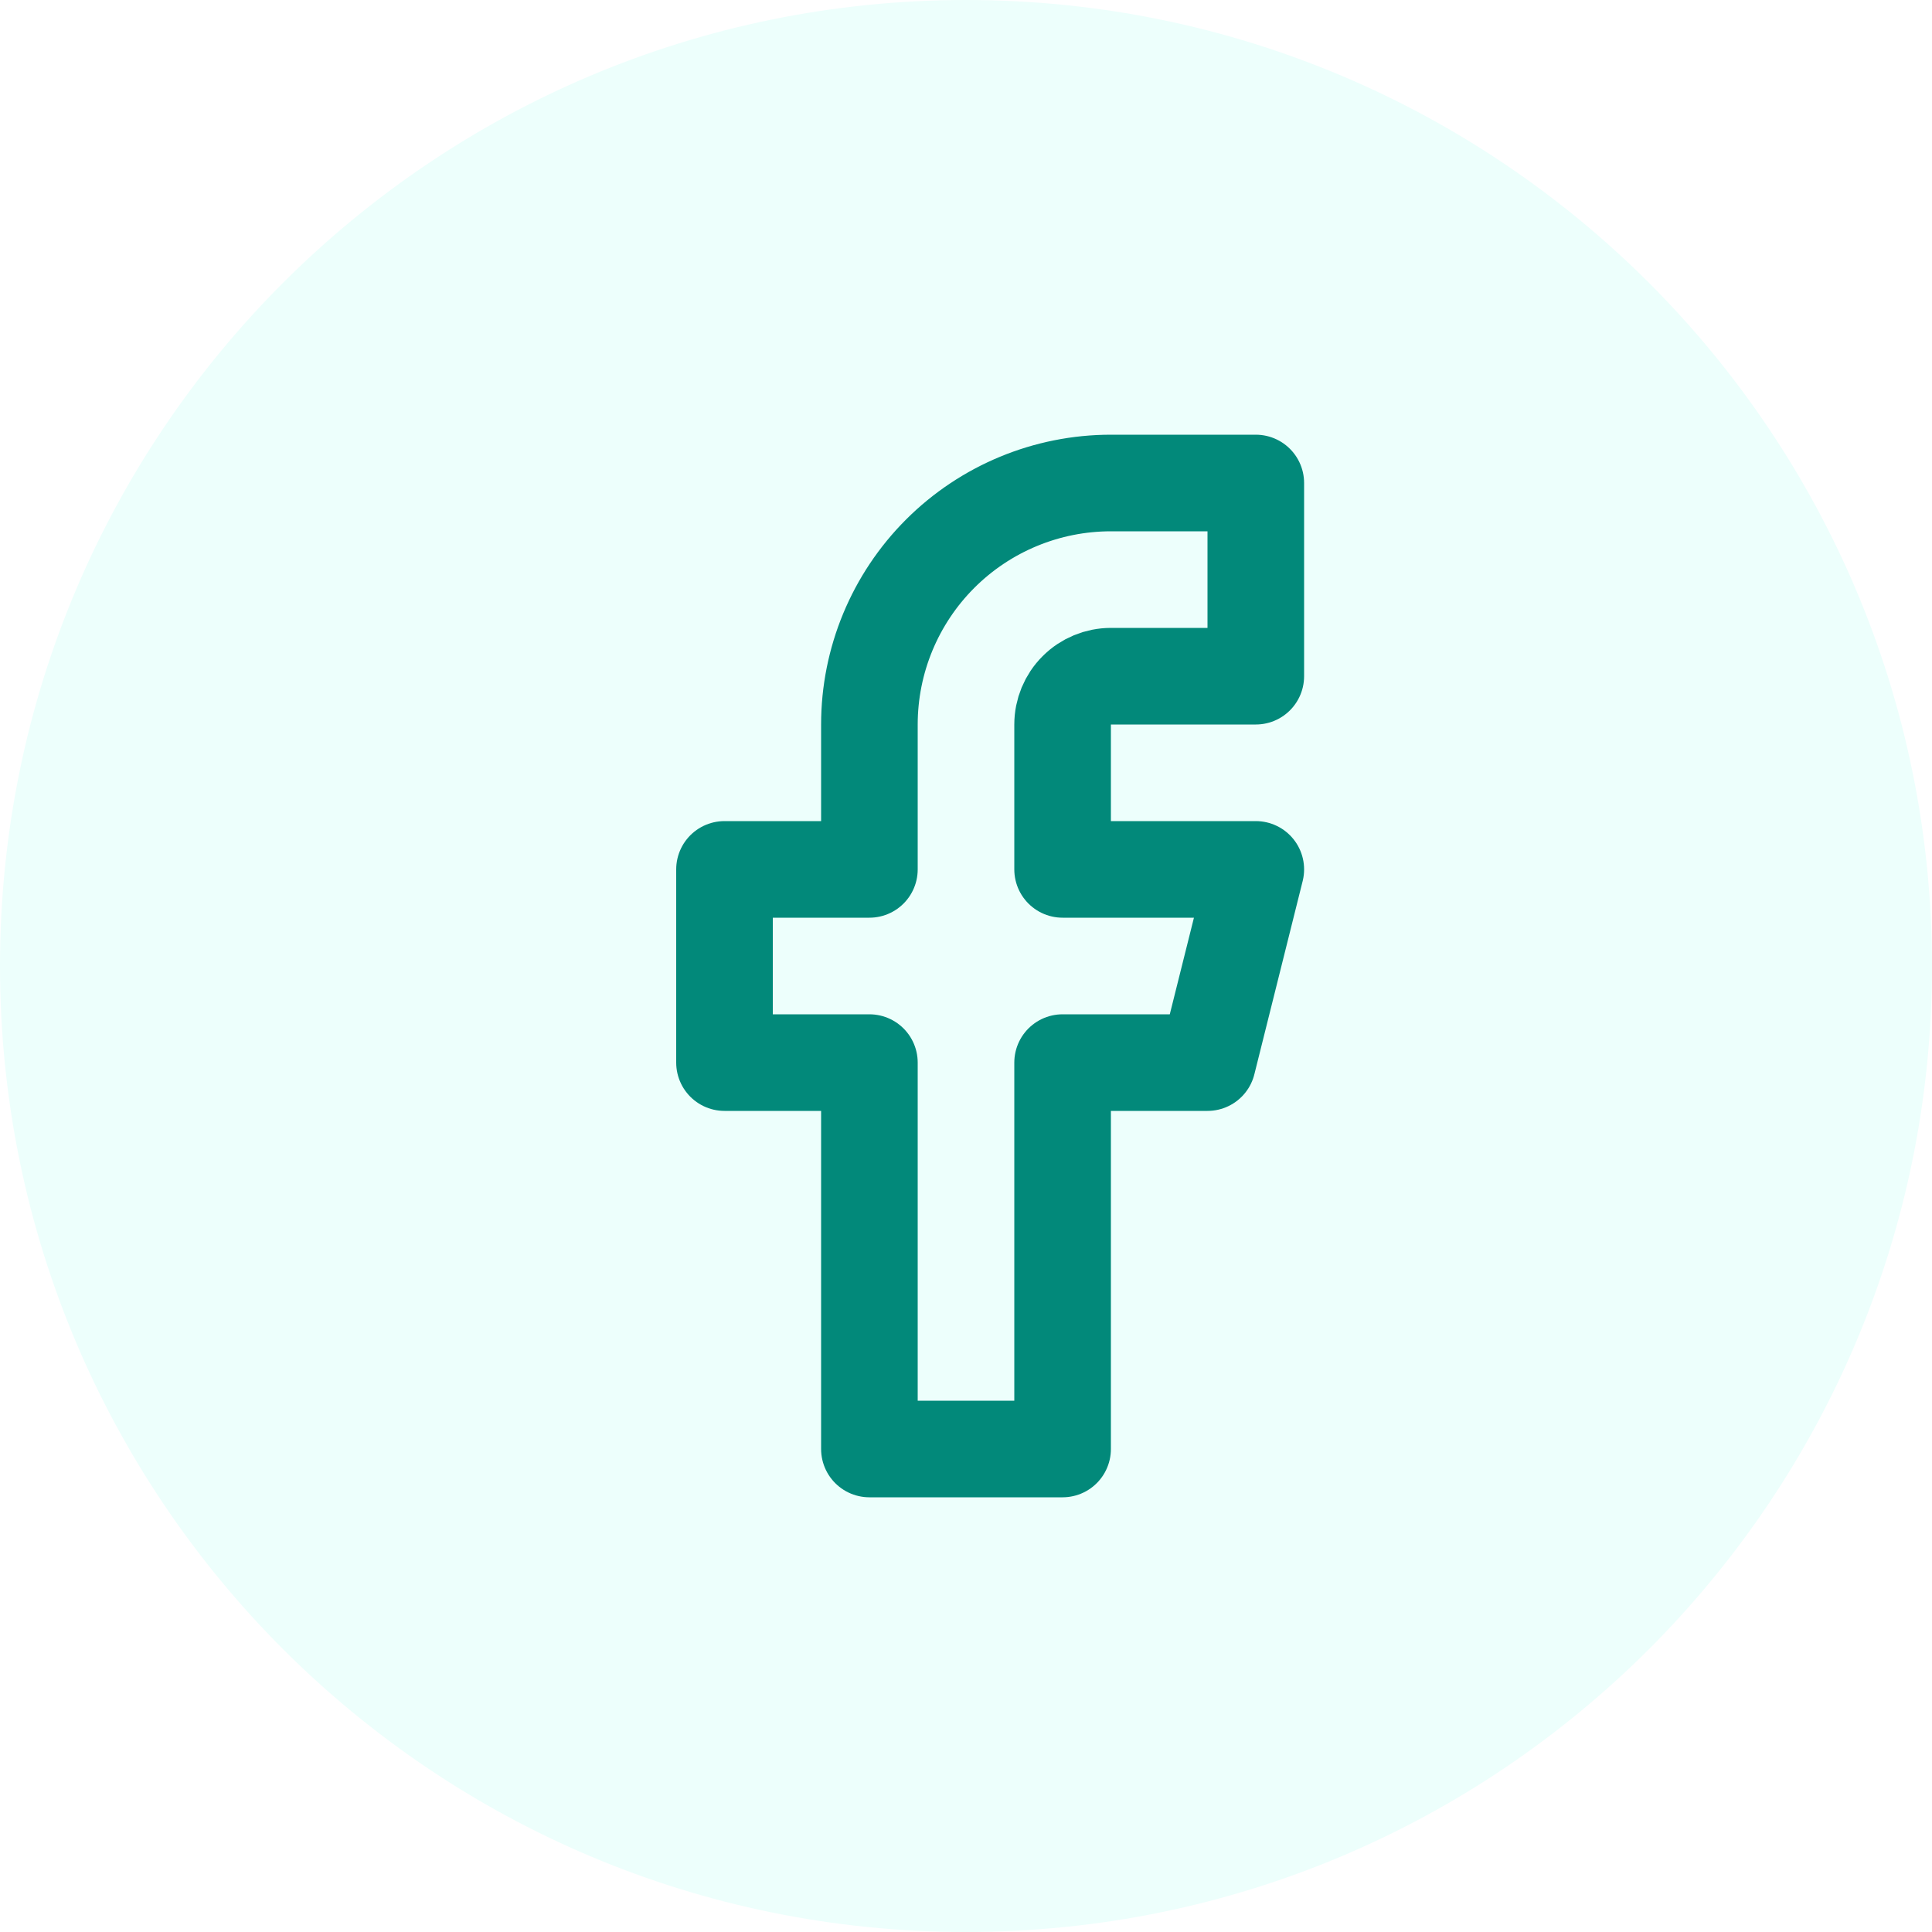
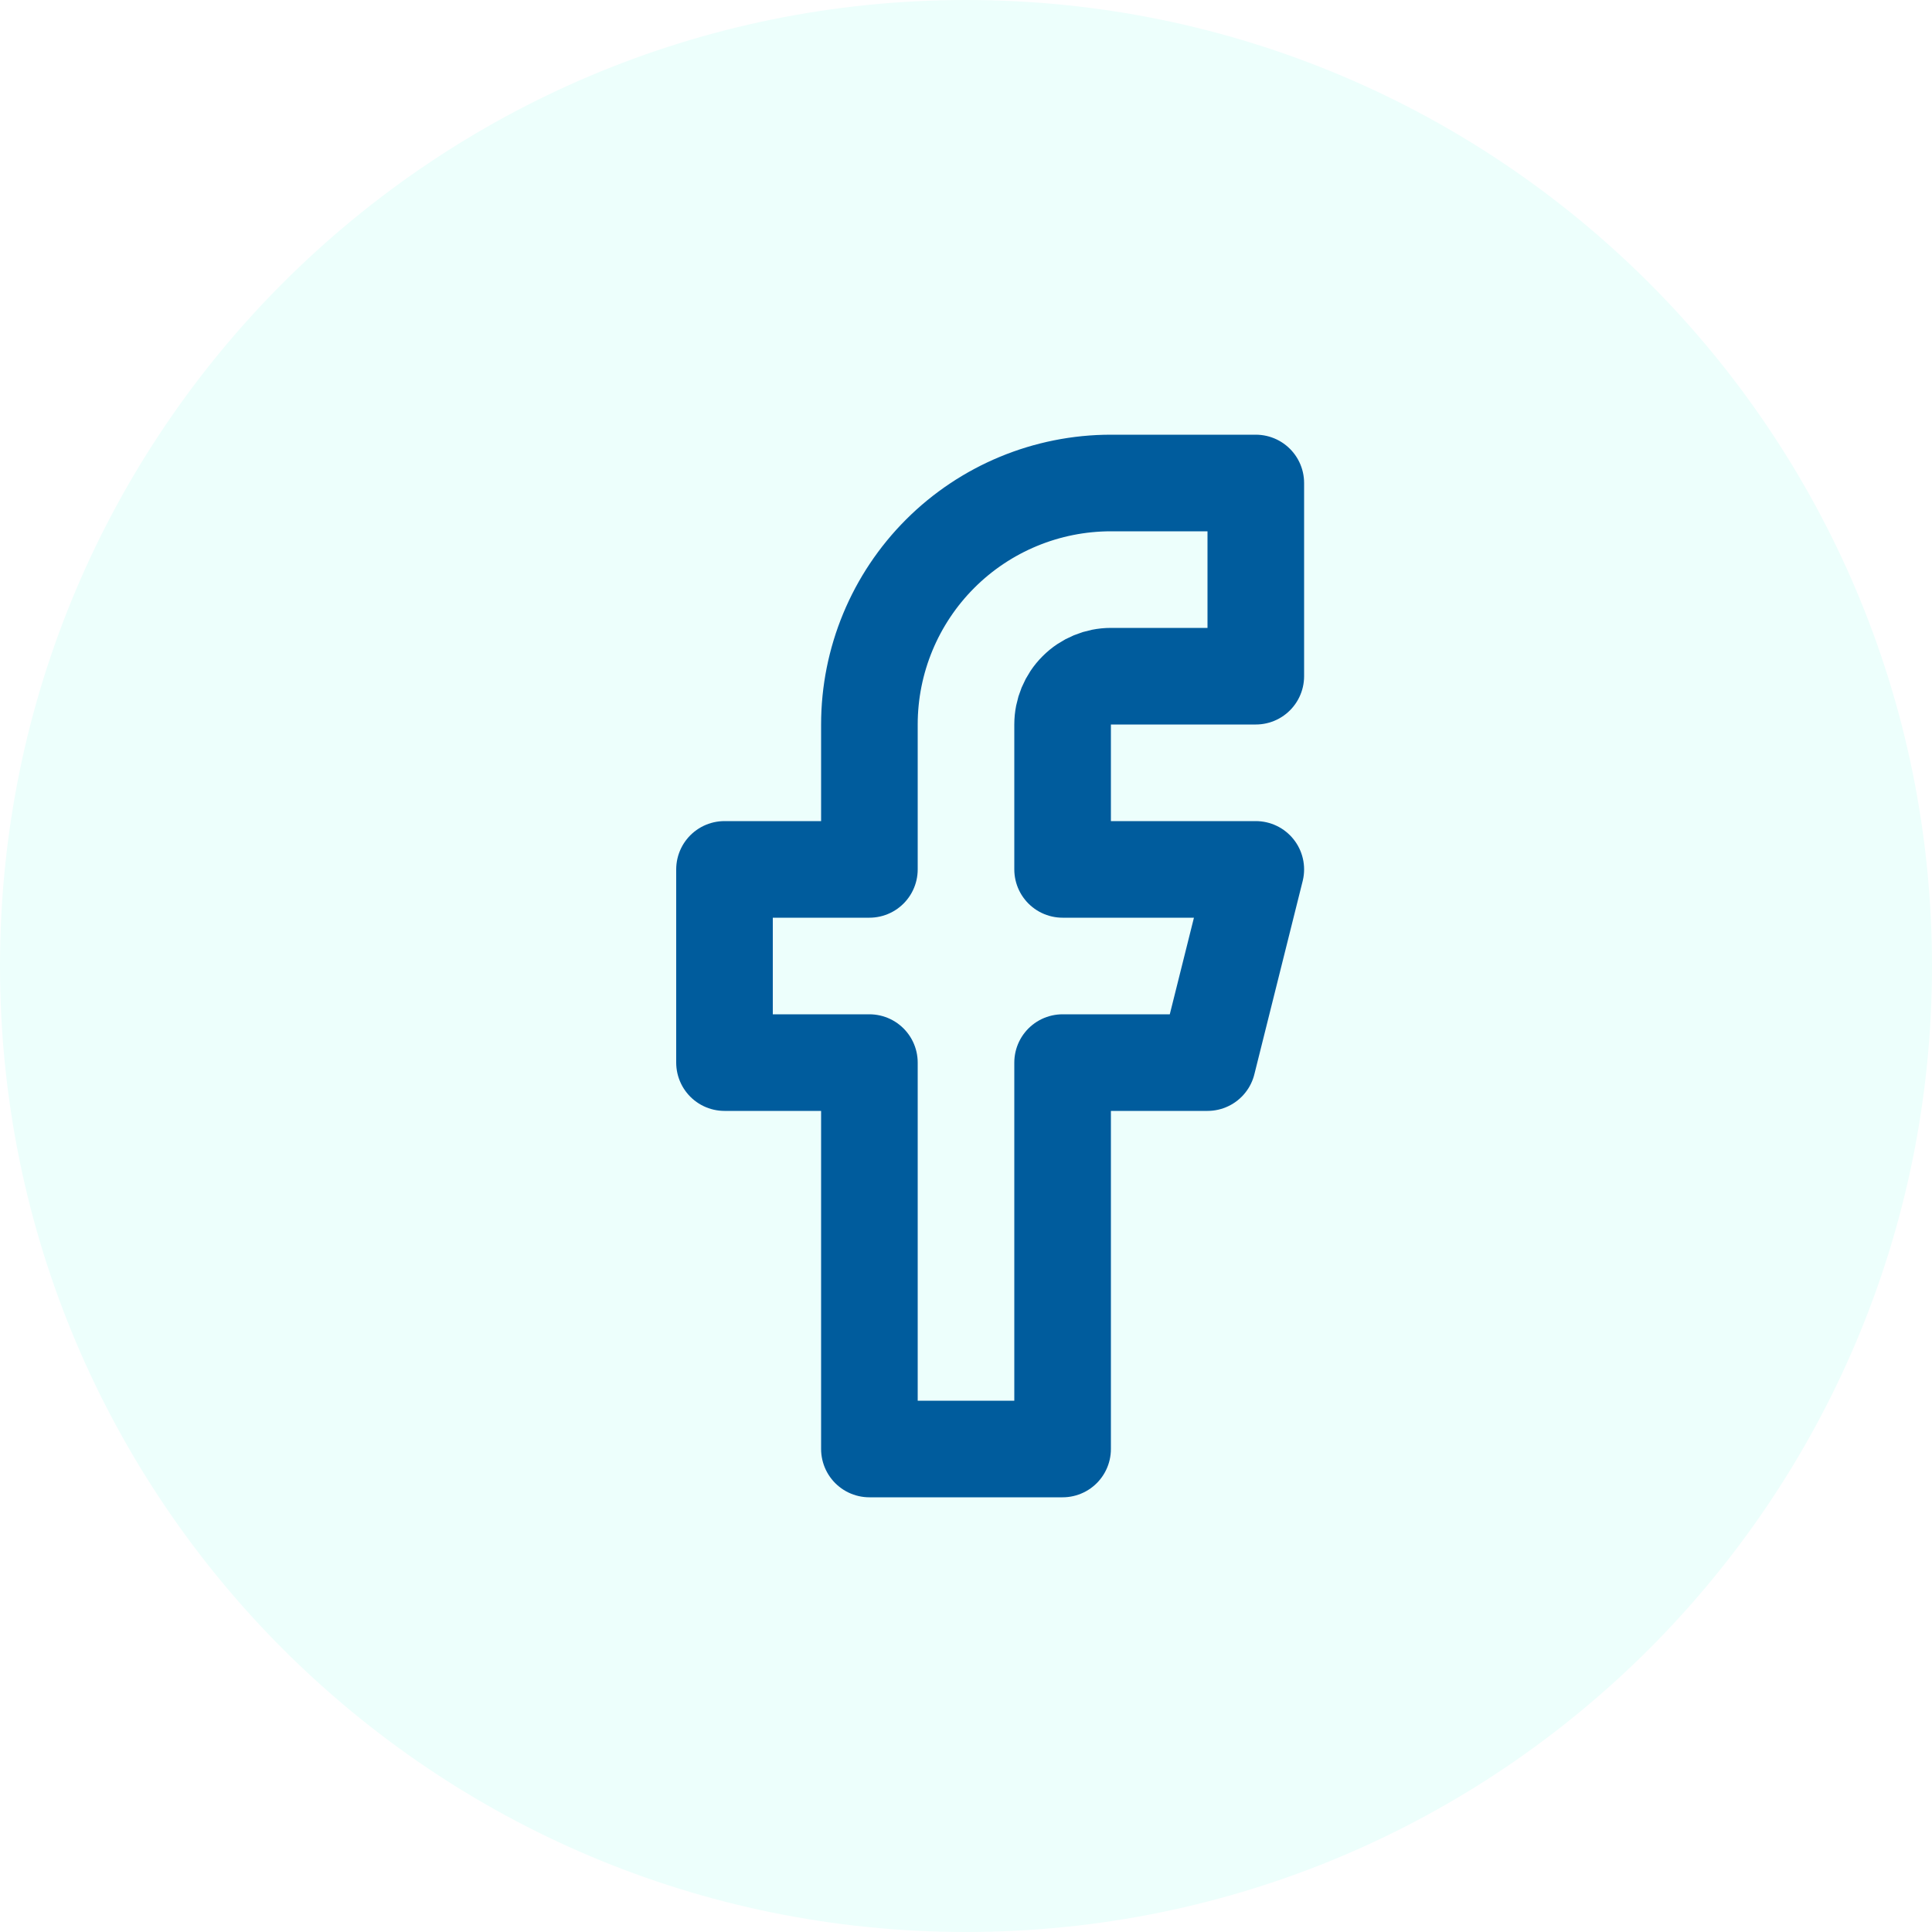
<svg xmlns="http://www.w3.org/2000/svg" width="40" height="40" viewBox="0 0 40 40" fill="none">
  <circle cx="20" cy="20" r="20" fill="#EDFFFC" />
-   <path d="M26 10H23C21.674 10 20.402 10.527 19.465 11.464C18.527 12.402 18 13.674 18 15V18H15V22H18V30H22V22H25L26 18H22V15C22 14.735 22.105 14.48 22.293 14.293C22.48 14.105 22.735 14 23 14H26V10Z" stroke="#02897A" stroke-width="2" stroke-linecap="round" stroke-linejoin="round" />
+   <path d="M26 10H23C21.674 10 20.402 10.527 19.465 11.464C18.527 12.402 18 13.674 18 15V18H15V22H18V30H22V22H25L26 18H22V15C22 14.735 22.105 14.48 22.293 14.293C22.48 14.105 22.735 14 23 14H26V10Z" stroke="#005C9D" stroke-width="2" stroke-linecap="round" stroke-linejoin="round" />
</svg>
